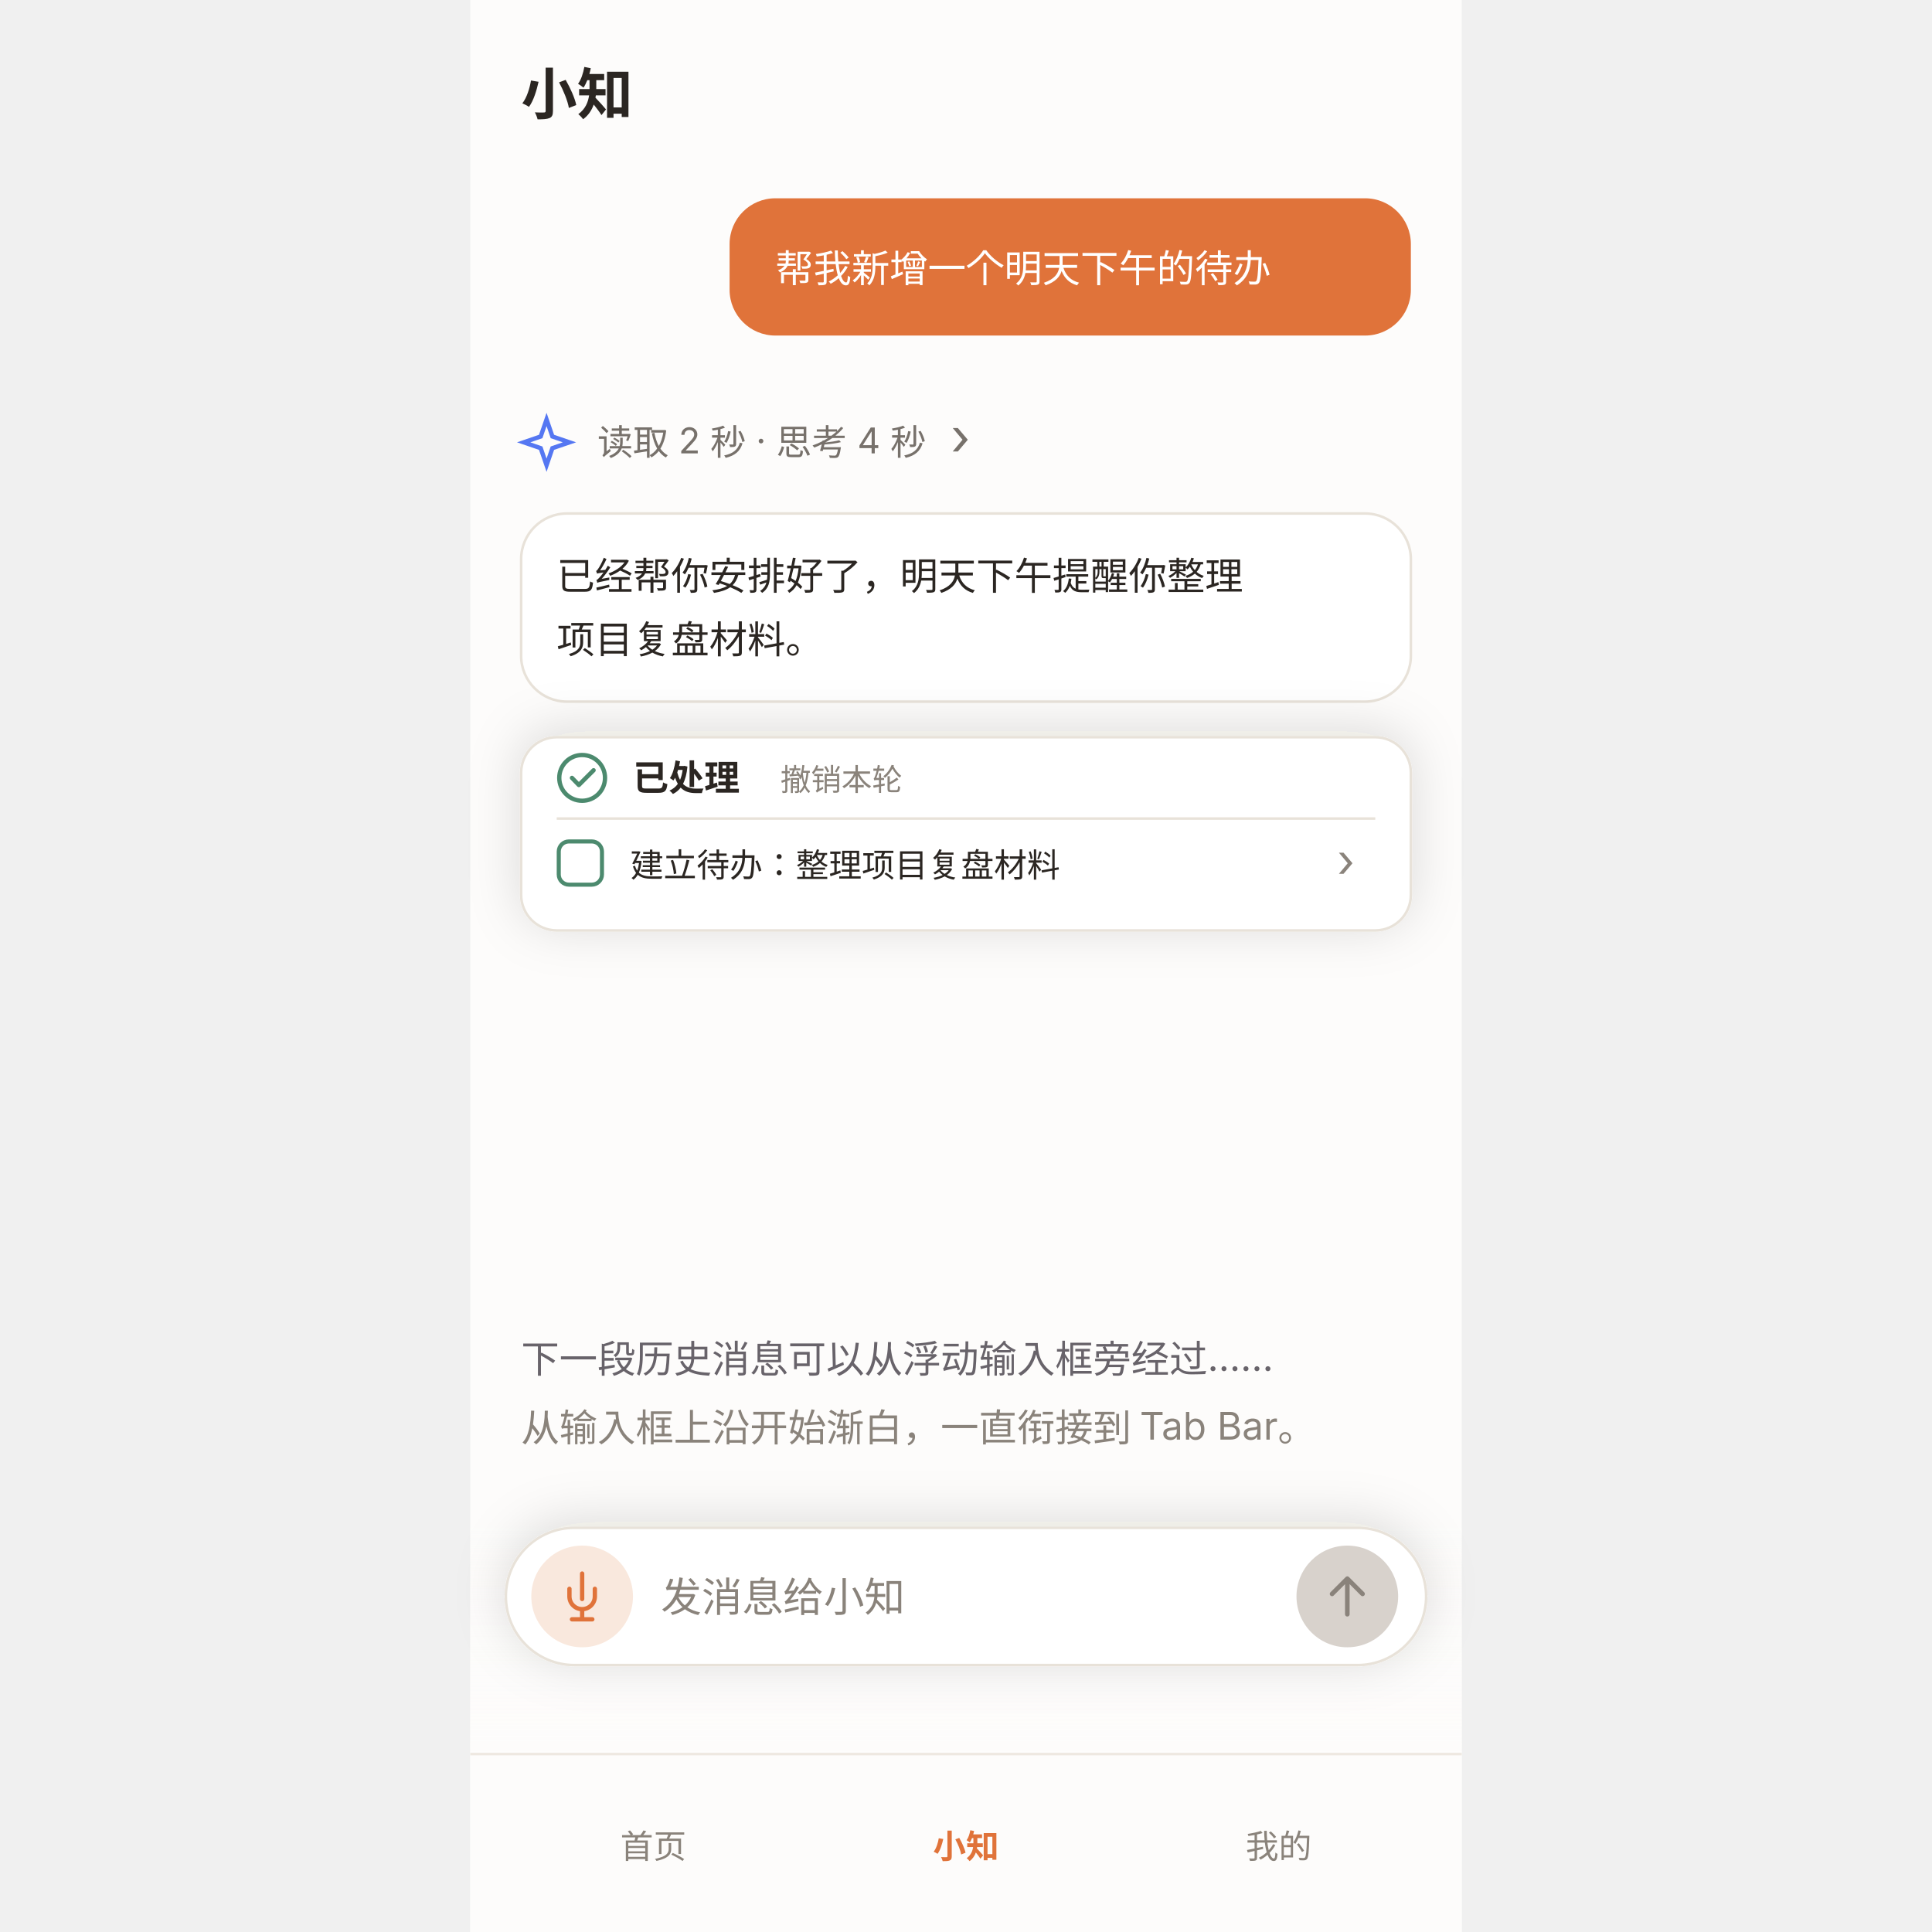
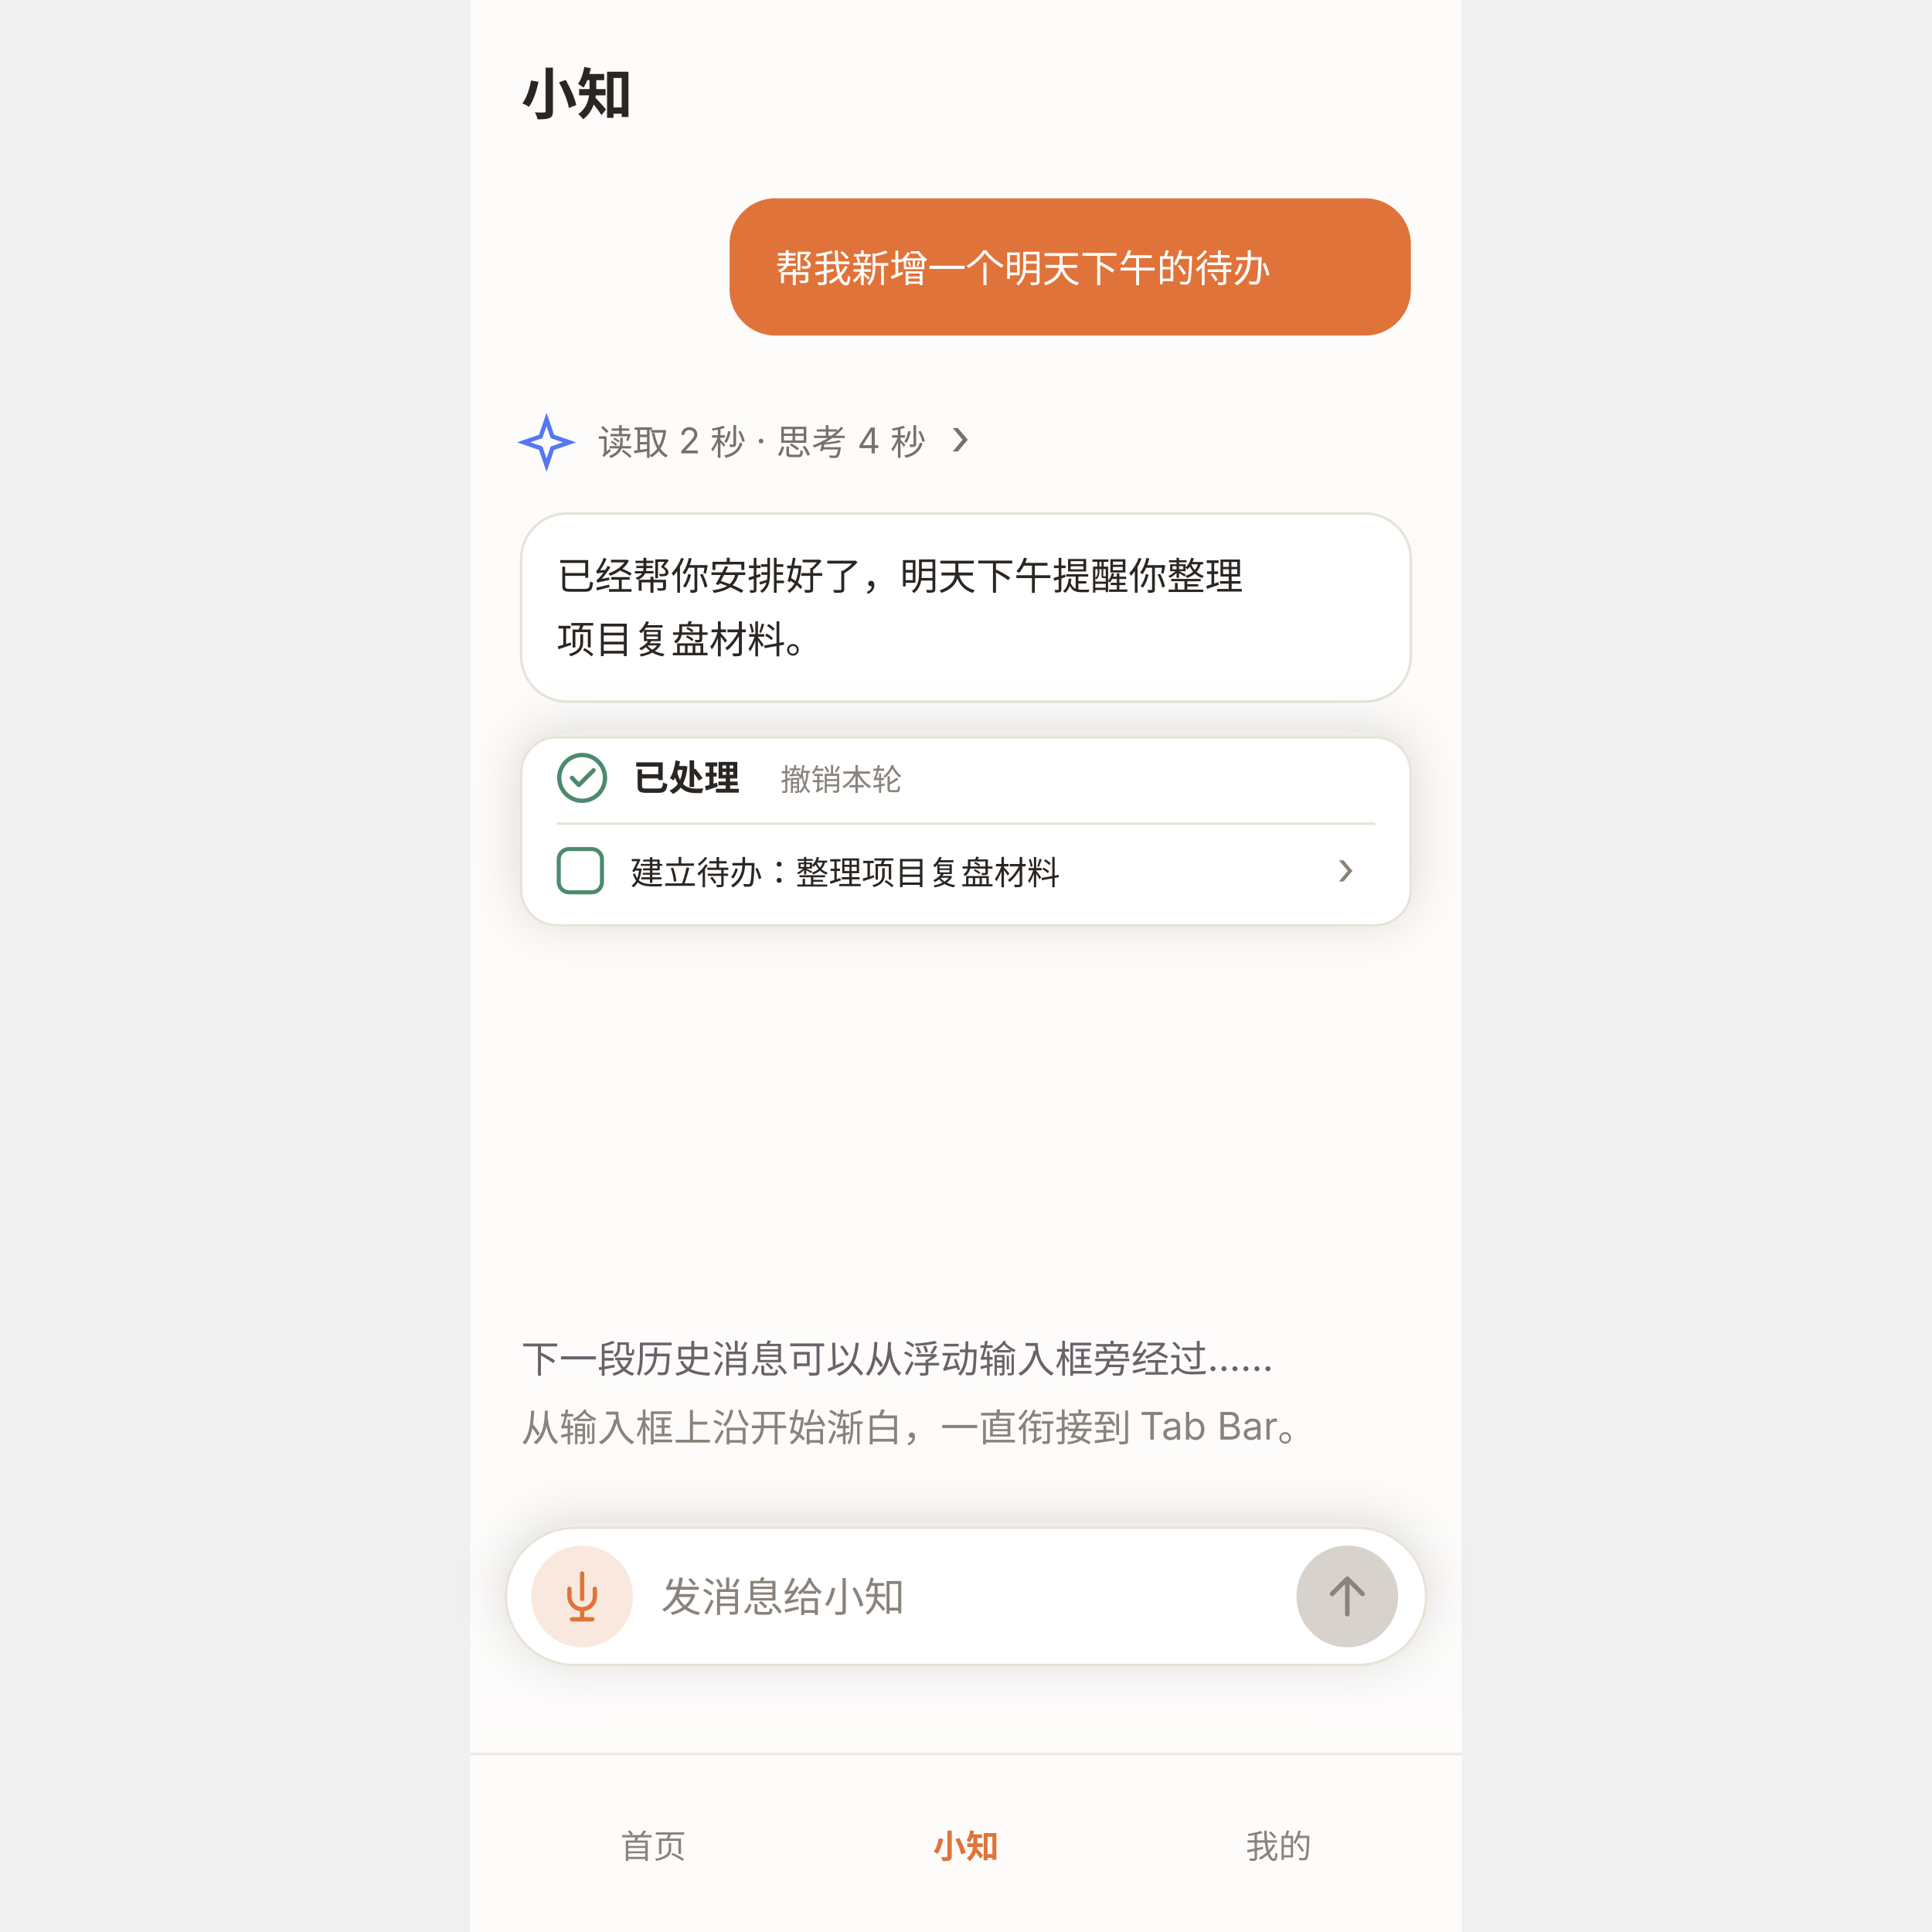
<svg xmlns="http://www.w3.org/2000/svg" width="760" height="760" viewBox="0 0 760 760">
  <defs>
    <linearGradient id="bottomFade" x1="0" y1="0" x2="0" y2="1">
      <stop offset="0" stop-color="#FDFCFB" stop-opacity="0.18" />
      <stop offset="0.54" stop-color="#FDFCFB" stop-opacity="0.58" />
      <stop offset="1" stop-color="#FDFCFB" stop-opacity="1" />
    </linearGradient>
    <filter id="composerShadow" x="-20%" y="-80%" width="140%" height="260%">
      <feDropShadow dx="0" dy="-2" stdDeviation="10" flood-color="#302923" flood-opacity="0.14" />
    </filter>
  </defs>
  <g transform="translate(185 0)">
    <rect width="390" height="760" fill="#FDFCFB" />
    <text x="20" y="45" font-family="-apple-system, BlinkMacSystemFont, sans-serif" font-size="22" font-weight="700" fill="#2B2622">小知</text>
    <rect x="102" y="78" width="268" height="54" rx="18" fill="#E0733A" />
    <text x="120" y="111" font-family="-apple-system, BlinkMacSystemFont, sans-serif" font-size="15" fill="#FFFFFF">帮我新增一个明天下午的待办</text>
    <g transform="translate(20 164)">
      <path d="M10 1l2.3 6.7L19 10l-6.7 2.3L10 19l-2.3-6.7L1 10l6.7-2.3z" fill="none" stroke="#5577F2" stroke-width="1.7" />
      <text x="30" y="15" font-family="-apple-system, BlinkMacSystemFont, sans-serif" font-size="14" fill="#77716B">读取 2 秒 · 思考 4 秒</text>
      <text x="169" y="15" font-family="-apple-system, BlinkMacSystemFont, sans-serif" font-size="20" fill="#77716B">›</text>
    </g>
    <rect x="20" y="202" width="350" height="74" rx="18" fill="#FFFFFF" stroke="#E8E2D9" />
    <text x="34" y="232" font-family="-apple-system, BlinkMacSystemFont, sans-serif" font-size="15" fill="#2B2622">
      <tspan x="34" dy="0">已经帮你安排好了，明天下午提醒你整理</tspan>
      <tspan x="34" dy="25">项目复盘材料。</tspan>
    </text>
-     <rect x="20" y="290" width="350" height="76" rx="14" fill="#FFFFFF" stroke="#E8E2D9" filter="url(#composerShadow)" />
+     <rect x="20" y="290" width="350" height="74" rx="14" fill="#FFFFFF" stroke="#E8E2D9" filter="url(#composerShadow)" />
    <g transform="translate(34 296)">
      <circle cx="10" cy="10" r="9" fill="none" stroke="#4C8A6E" stroke-width="1.7" />
      <path d="M6 10l2.7 2.8L14.5 7" fill="none" stroke="#4C8A6E" stroke-width="1.7" stroke-linecap="round" stroke-linejoin="round" />
      <text x="30" y="15" font-family="-apple-system, BlinkMacSystemFont, sans-serif" font-size="14" font-weight="600" fill="#2B2622">已处理</text>
      <text x="88" y="15" font-family="-apple-system, BlinkMacSystemFont, sans-serif" font-size="12" fill="#8A837B">撤销本轮</text>
    </g>
-     <line x1="34" y1="322" x2="356" y2="322" stroke="#E8E2D9" />
-     <g transform="translate(34 330)">
+     <line x1="34" y1="324" x2="356" y2="324" stroke="#E8E2D9" />
+     <g transform="translate(34 333)">
      <rect x="0.8" y="1" width="17" height="17" rx="4" fill="none" stroke="#4C8A6E" stroke-width="1.6" />
      <text x="29" y="15" font-family="-apple-system, BlinkMacSystemFont, sans-serif" font-size="13" fill="#2B2622">建立待办：整理项目复盘材料</text>
      <text x="307" y="15" font-family="-apple-system, BlinkMacSystemFont, sans-serif" font-size="18" fill="#8A837B">›</text>
    </g>
    <text x="20" y="540" font-family="-apple-system, BlinkMacSystemFont, sans-serif" font-size="15" fill="#68636A">
      <tspan x="20" dy="0">下一段历史消息可以从浮动输入框旁经过……</tspan>
      <tspan x="20" dy="27" fill="#8A837B">从输入框上沿开始渐白，一直衔接到 Tab Bar。</tspan>
    </text>
    <rect x="0" y="601" width="390" height="89" fill="url(#bottomFade)" />
    <g filter="url(#composerShadow)">
      <rect x="14" y="601" width="362" height="54" rx="27" fill="#FFFFFF" stroke="#E8E2D9" />
    </g>
    <circle cx="44" cy="628" r="20" fill="#F9E8DD" />
    <path d="M44 619v10m-5-4v3a5 5 0 0010 0v-3m-5 8v4m-4 0h8" fill="none" stroke="#E0733A" stroke-width="1.7" stroke-linecap="round" />
    <text x="75" y="634" font-family="-apple-system, BlinkMacSystemFont, sans-serif" font-size="16" fill="#8A837B">发消息给小知</text>
    <circle cx="345" cy="628" r="20" fill="#D8D2CC" />
    <path d="M345 635v-14m-6 6l6-6 6 6" fill="none" stroke="#8A837B" stroke-width="1.8" stroke-linecap="round" stroke-linejoin="round" />
    <rect x="0" y="690" width="390" height="70" fill="#FDFCFB" />
    <line x1="0" y1="690" x2="390" y2="690" stroke="#EEE8E1" />
    <text x="72" y="731" text-anchor="middle" font-family="-apple-system, BlinkMacSystemFont, sans-serif" font-size="13" fill="#8A837B">首页</text>
    <text x="195" y="731" text-anchor="middle" font-family="-apple-system, BlinkMacSystemFont, sans-serif" font-size="13" font-weight="600" fill="#E0733A">小知</text>
    <text x="318" y="731" text-anchor="middle" font-family="-apple-system, BlinkMacSystemFont, sans-serif" font-size="13" fill="#8A837B">我的</text>
  </g>
</svg>
